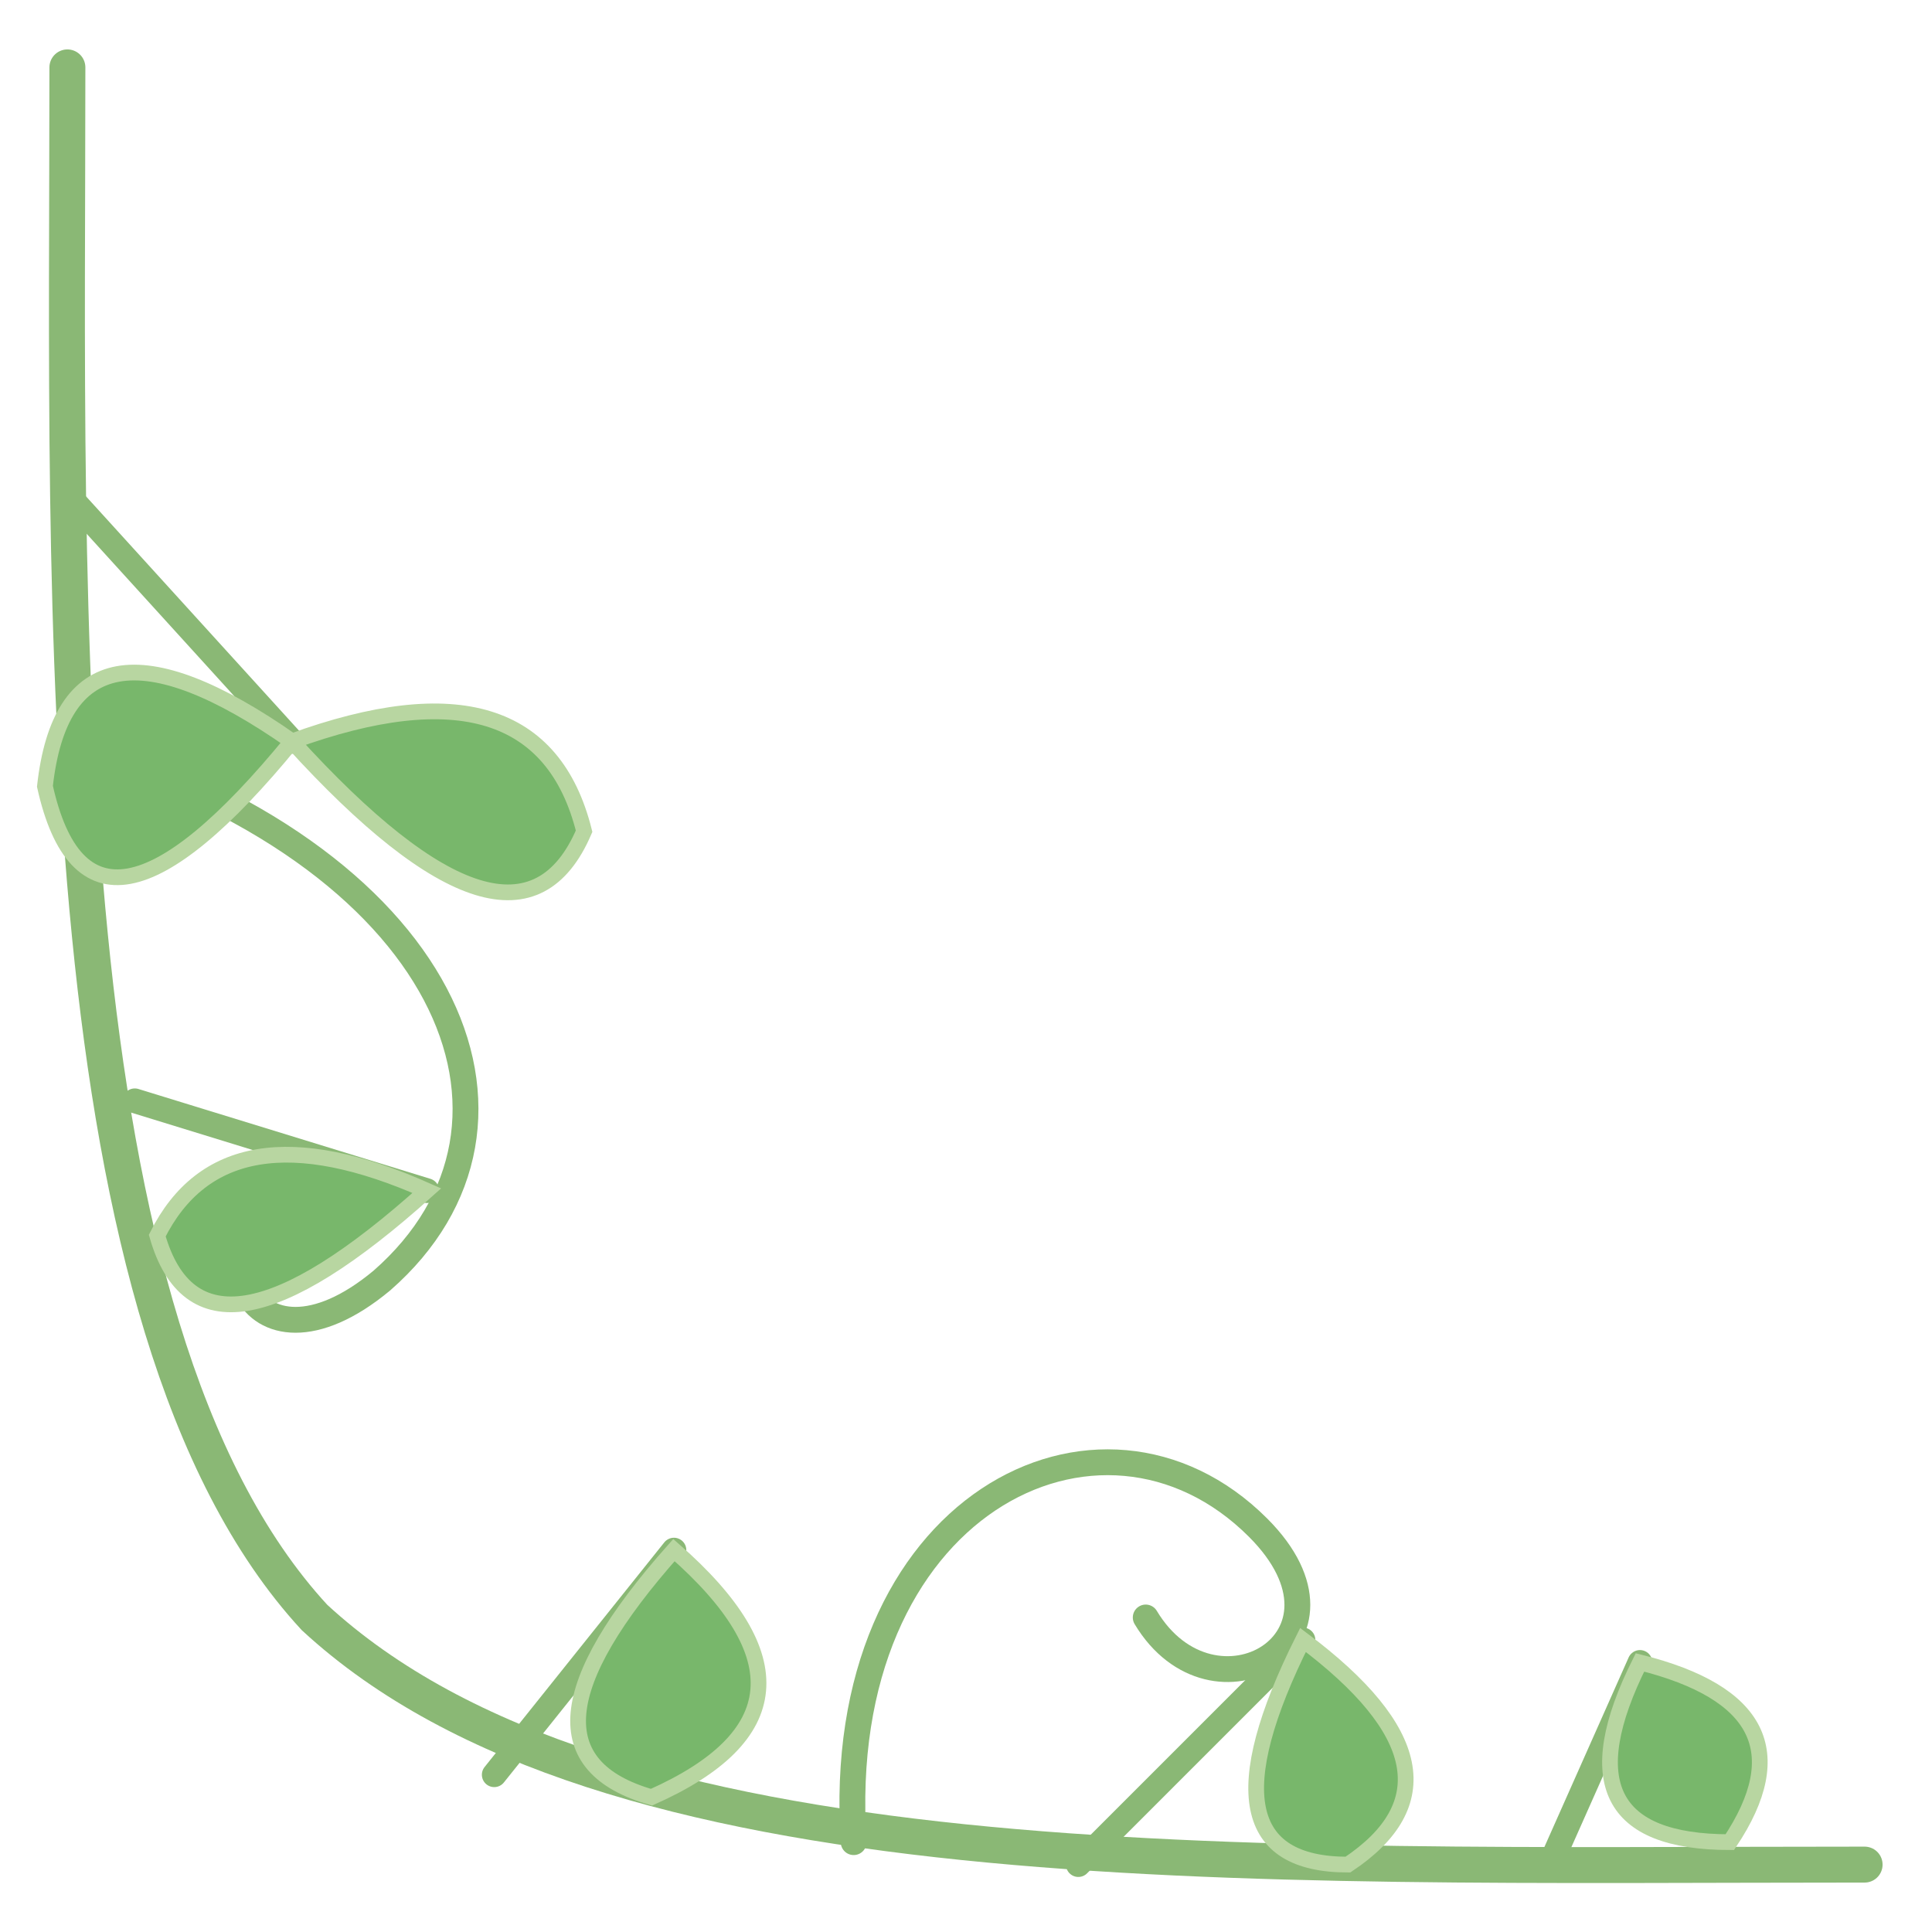
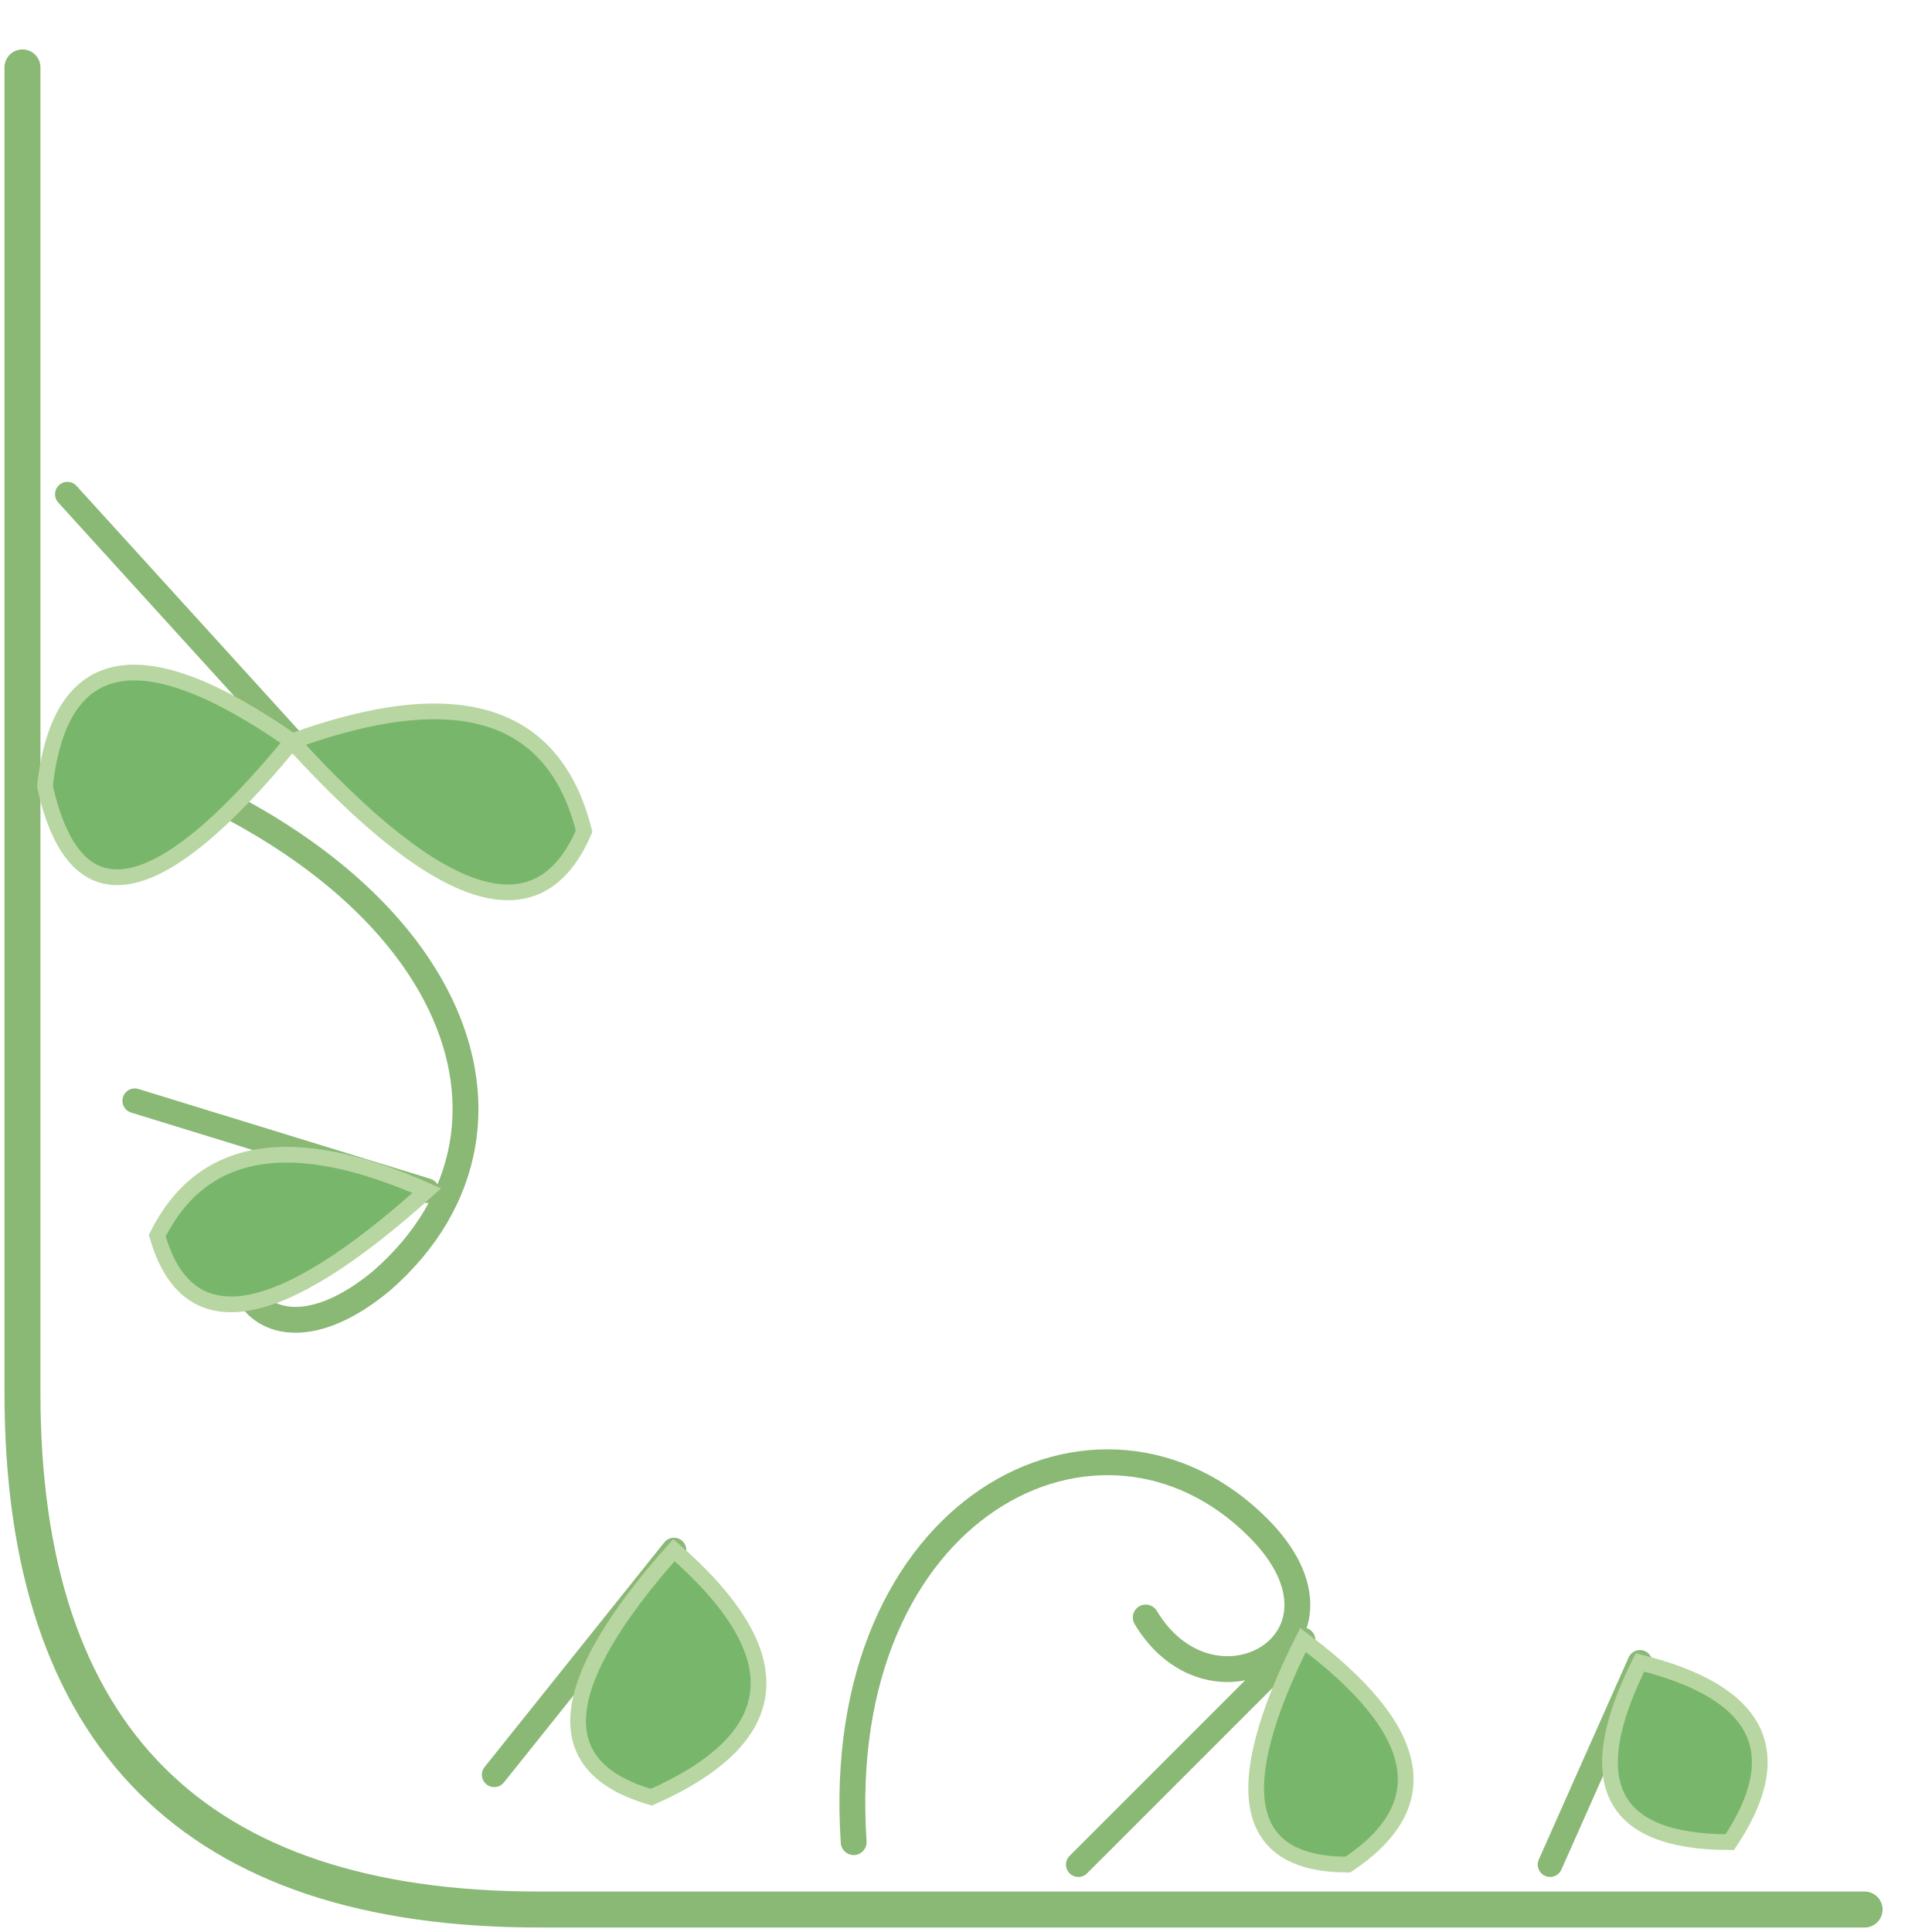
<svg xmlns="http://www.w3.org/2000/svg" viewBox="0 0 86 86">
  <g transform="translate(0 86) scale(1 -1)">
    <g fill="none" stroke="#8ab875" stroke-width="1.6" stroke-linecap="round">
-       <path d="M3 83 C3 59 2 27 14 14 C27 2 55 3 83 3" />
+       <path d="M1 83 L1 24 Q1 1 24 1 L83 1" />
      <path d="M3 53 C20 48 25 36 17 29 C11 24 8 31 14 34" stroke-width="1.15" />
      <path d="M38 4 C37 19 49 25 56 18 C61 13 54 9 51 14" stroke-width="1.15" />
      <path d="M3 64 L13 53 M6 37 L19 33 M22 7 L30 17 M48 3 L58 13 M69 3 L73 12" stroke-width="1.1" />
    </g>
    <g fill="#78b76b" stroke="#b8d6a1" stroke-width=".7">
      <path d="M13 53 Q4 42 2 51 Q3 60 13 53Z" />
      <path d="M13 53 Q23 42 26 49 Q24 57 13 53Z" />
      <path d="M19 33 Q9 24 7 31 Q10 37 19 33Z" />
      <path d="M30 17 Q22 8 29 6 Q38 10 30 17Z" />
      <path d="M58 13 Q53 3 60 3 Q66 7 58 13Z" />
      <path d="M73 12 Q69 4 77 4 Q81 10 73 12Z" />
    </g>
  </g>
</svg>
